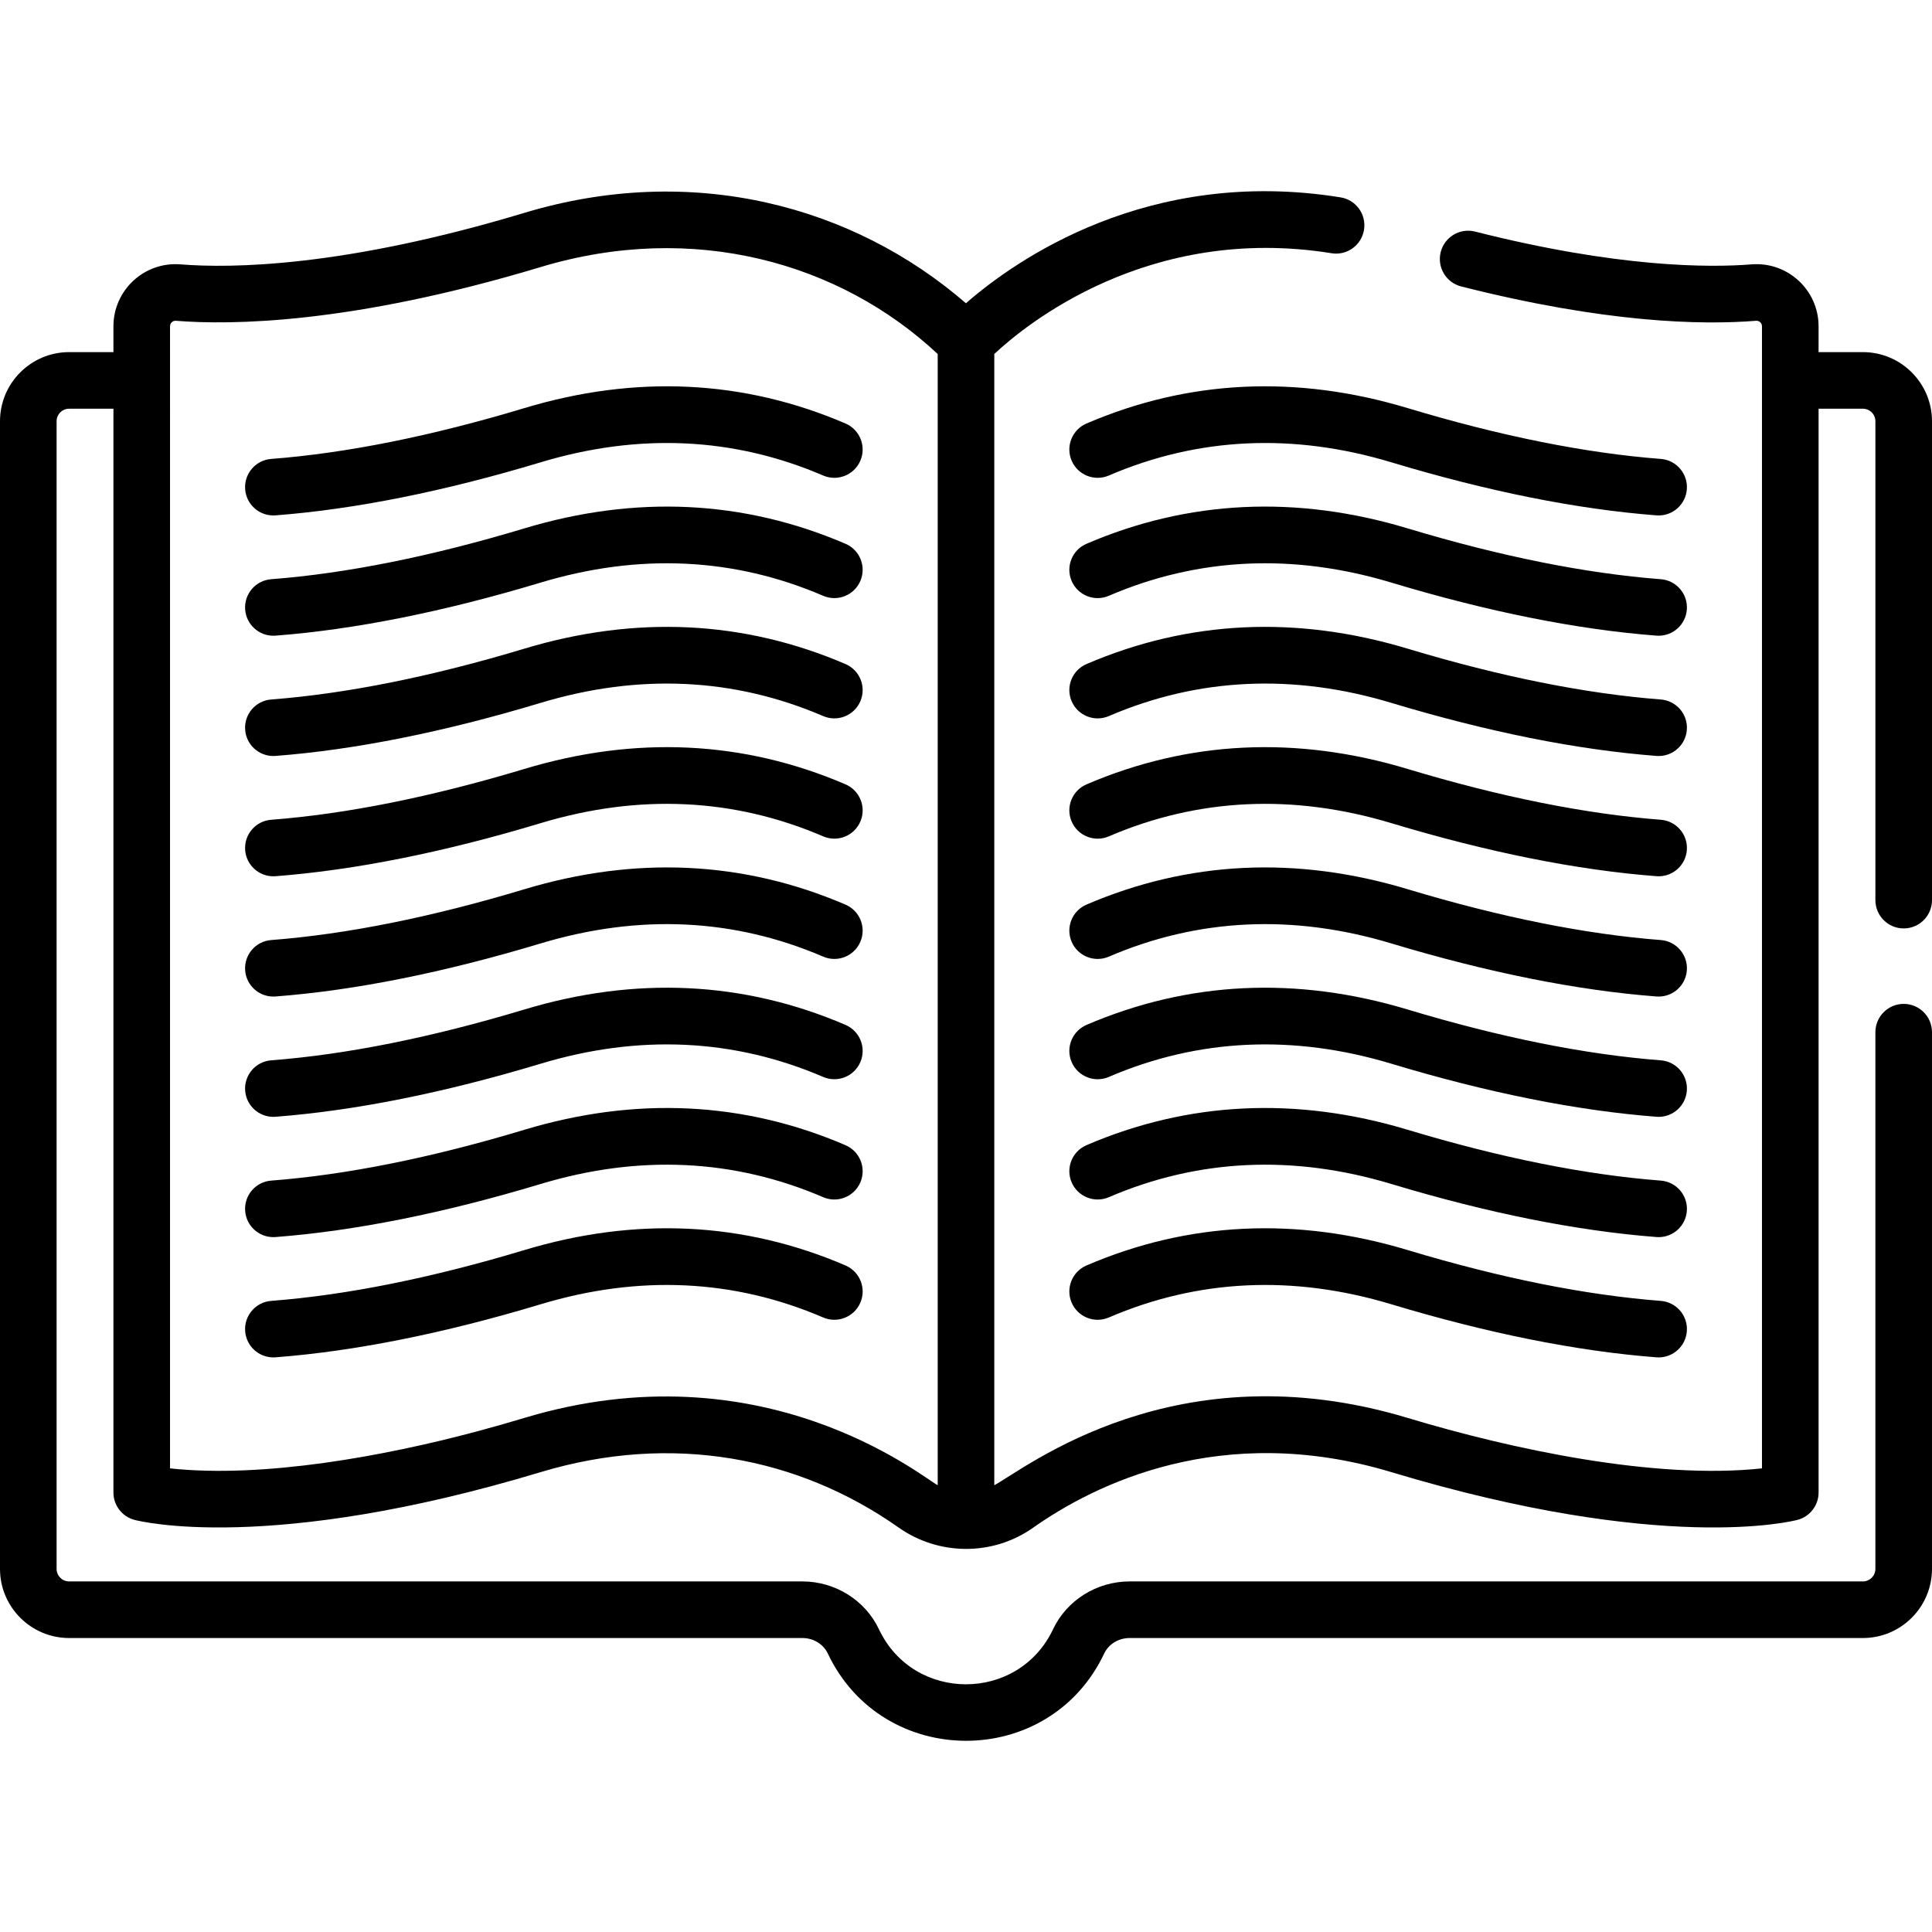
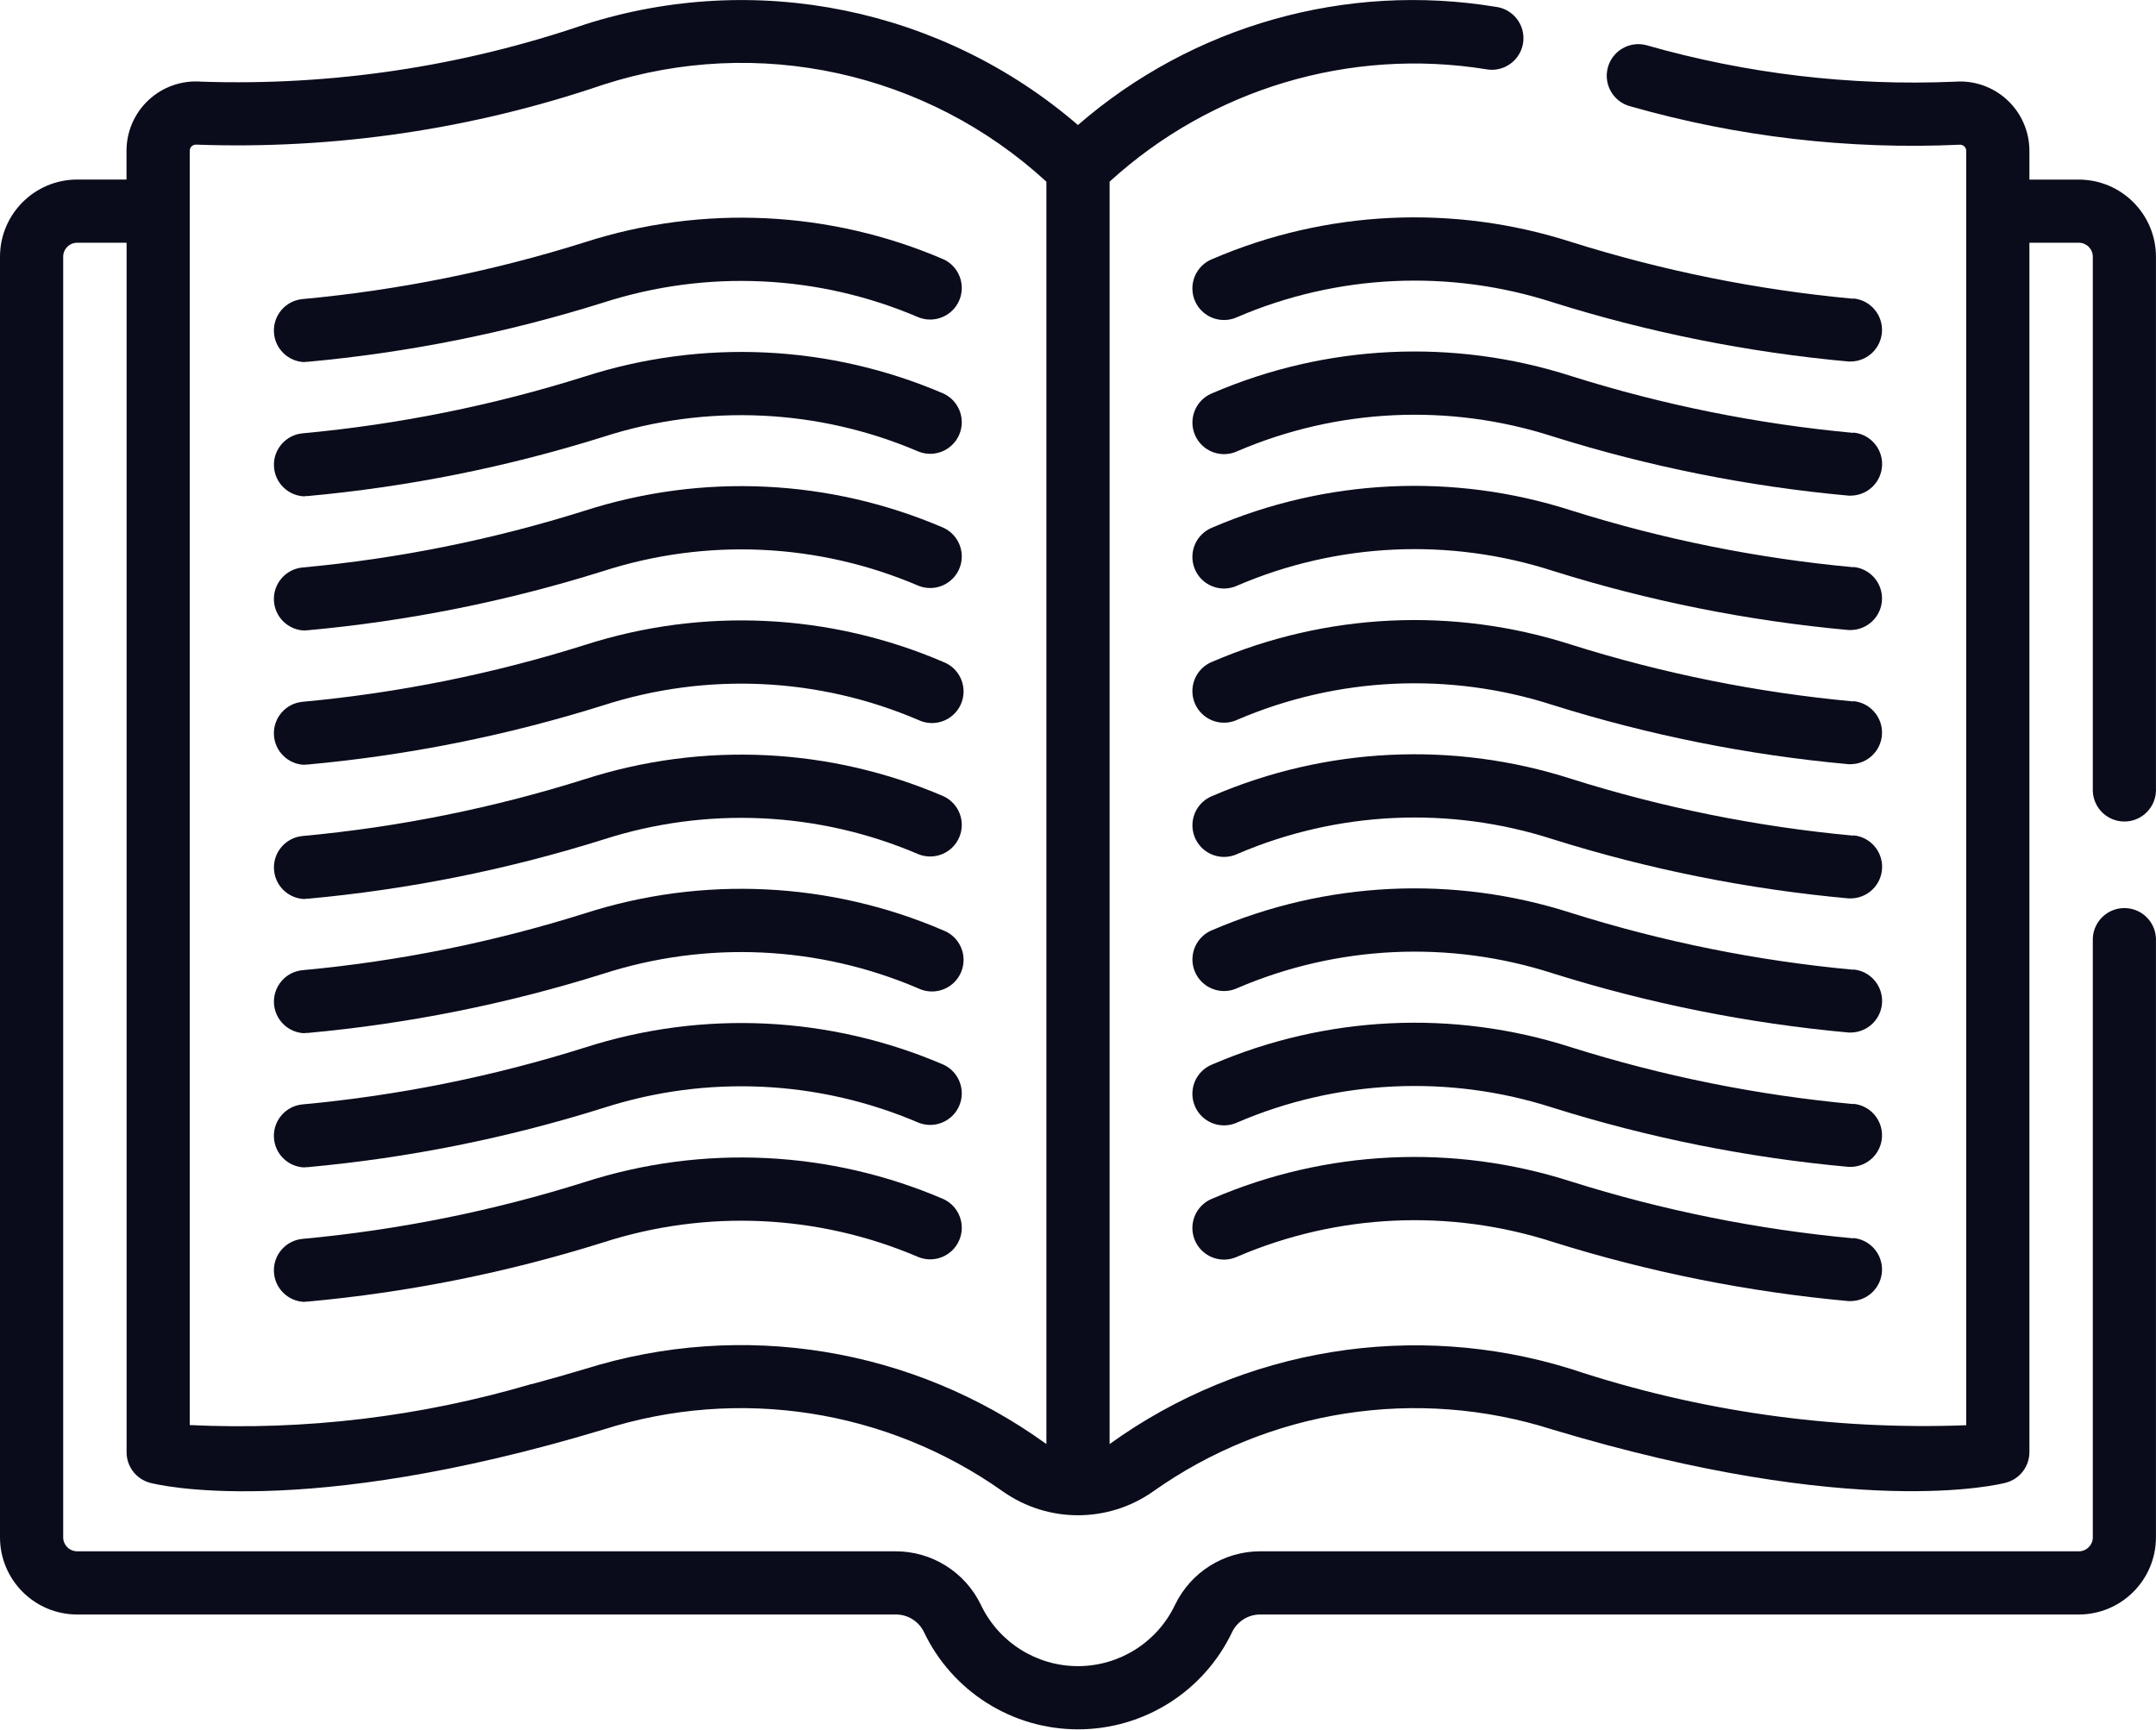
- <svg xmlns="http://www.w3.org/2000/svg" id="Capa_1" enable-background="new 0 0 511.997 511.997" height="512" viewBox="0 0 511.997 511.997" width="512">
-   <g>
-     <path d="m440.124 121.619c-19.94-1.531-42.504-6.061-67.065-13.462-29.507-8.894-58.149-7.521-85.133 4.078-3.806 1.636-5.564 6.047-3.929 9.853 1.636 3.804 6.042 5.566 9.853 3.929 23.651-10.167 48.846-11.345 74.881-3.498 25.595 7.714 49.229 12.442 70.245 14.056.195.016.39.022.582.022 3.882 0 7.168-2.991 7.47-6.926.317-4.13-2.774-7.735-6.904-8.052z" />
-     <path d="m440.123 153.494c-19.935-1.53-42.498-6.059-67.064-13.462-29.507-8.894-58.149-7.521-85.133 4.078-3.806 1.636-5.564 6.047-3.929 9.853 1.636 3.805 6.042 5.566 9.853 3.929 23.651-10.167 48.846-11.345 74.881-3.498 25.601 7.715 49.234 12.444 70.246 14.056.195.016.389.022.581.022 3.882 0 7.168-2.991 7.47-6.927.317-4.13-2.774-7.734-6.905-8.051z" />
-     <path d="m440.124 312.871c-19.941-1.531-42.505-6.061-67.065-13.463-29.505-8.894-58.146-7.52-85.133 4.079-3.806 1.636-5.564 6.047-3.929 9.853 1.636 3.804 6.042 5.566 9.853 3.929 23.652-10.167 48.847-11.343 74.881-3.499 25.594 7.714 49.228 12.443 70.245 14.057.195.016.39.022.582.022 3.882 0 7.168-2.991 7.47-6.926.317-4.13-2.774-7.735-6.904-8.052z" />
-     <path d="m440.124 344.746c-19.94-1.531-42.504-6.061-67.065-13.462-29.507-8.893-58.149-7.521-85.133 4.078-3.806 1.636-5.564 6.047-3.929 9.853 1.636 3.805 6.042 5.566 9.853 3.929 23.651-10.167 48.846-11.345 74.881-3.498 25.595 7.714 49.229 12.442 70.245 14.056.195.016.39.022.582.022 3.882 0 7.168-2.991 7.47-6.926.317-4.13-2.774-7.735-6.904-8.052z" />
-     <path d="m440.124 185.37c-19.941-1.531-42.505-6.061-67.065-13.463-29.505-8.893-58.146-7.521-85.133 4.079-3.806 1.636-5.564 6.047-3.929 9.853 1.636 3.804 6.042 5.565 9.853 3.929 23.652-10.167 48.847-11.344 74.881-3.499 25.594 7.714 49.228 12.443 70.245 14.057.195.016.39.022.582.022 3.882 0 7.168-2.991 7.47-6.926.317-4.13-2.774-7.735-6.904-8.052z" />
-     <path d="m440.123 249.119c-19.935-1.529-42.498-6.058-67.064-13.461-29.505-8.894-58.148-7.521-85.133 4.078-3.806 1.636-5.564 6.047-3.929 9.853 1.636 3.805 6.042 5.566 9.853 3.929 23.65-10.166 48.846-11.344 74.881-3.498 25.601 7.715 49.234 12.444 70.246 14.057.195.015.389.021.581.021 3.882 0 7.168-2.991 7.47-6.927.317-4.13-2.774-7.734-6.905-8.052z" />
-     <path d="m440.124 217.245c-19.94-1.531-42.504-6.061-67.065-13.462-29.504-8.894-58.148-7.521-85.133 4.078-3.806 1.636-5.564 6.047-3.929 9.853 1.636 3.804 6.042 5.566 9.853 3.929 23.654-10.167 48.847-11.344 74.881-3.498 25.595 7.714 49.229 12.442 70.245 14.056.195.016.39.022.582.022 3.882 0 7.168-2.991 7.47-6.926.317-4.13-2.774-7.735-6.904-8.052z" />
-     <path d="m440.123 280.994c-19.938-1.529-42.502-6.059-67.064-13.461-29.505-8.893-58.146-7.521-85.133 4.079-3.806 1.636-5.564 6.047-3.929 9.853 1.636 3.804 6.042 5.565 9.853 3.929 23.652-10.167 48.847-11.343 74.881-3.499 25.597 7.715 49.23 12.444 70.246 14.057.195.015.389.021.581.021 3.882 0 7.168-2.991 7.47-6.927.317-4.13-2.774-7.734-6.905-8.052z" />
-     <path d="m72.44 136.597c.192 0 .387-.007.582-.022 21.017-1.613 44.65-6.342 70.245-14.056 26.035-7.846 51.229-6.67 74.881 3.498 3.805 1.636 8.217-.124 9.853-3.929 1.636-3.806-.123-8.217-3.929-9.853-26.984-11.6-55.627-12.971-85.133-4.078-24.562 7.401-47.125 11.931-67.065 13.462-4.13.316-7.221 3.922-6.903 8.052.301 3.935 3.588 6.926 7.469 6.926z" />
-     <path d="m72.44 168.472c.192 0 .387-.007.581-.022 21.012-1.611 44.646-6.341 70.246-14.056 26.035-7.846 51.229-6.671 74.881 3.498 3.805 1.635 8.217-.124 9.853-3.929 1.636-3.806-.123-8.217-3.929-9.853-26.984-11.6-55.627-12.97-85.133-4.078-24.566 7.403-47.13 11.932-67.064 13.462-4.131.316-7.222 3.921-6.904 8.051.301 3.936 3.588 6.927 7.469 6.927z" />
-     <path d="m72.44 327.849c.192 0 .387-.007.582-.022 21.018-1.613 44.651-6.343 70.245-14.057 26.036-7.848 51.229-6.668 74.881 3.499 3.805 1.635 8.217-.124 9.853-3.929 1.636-3.806-.123-8.217-3.929-9.853-26.984-11.6-55.627-12.971-85.133-4.079-24.561 7.402-47.124 11.932-67.065 13.463-4.13.316-7.221 3.922-6.903 8.052.301 3.935 3.588 6.926 7.469 6.926z" />
-     <path d="m72.44 359.724c.192 0 .387-.007.582-.022 21.017-1.613 44.65-6.342 70.245-14.056 26.035-7.846 51.229-6.671 74.881 3.498 3.805 1.634 8.217-.124 9.853-3.929 1.636-3.806-.123-8.217-3.929-9.853-26.984-11.6-55.627-12.971-85.133-4.078-24.562 7.401-47.125 11.931-67.065 13.462-4.13.316-7.221 3.922-6.903 8.052.301 3.935 3.588 6.926 7.469 6.926z" />
-     <path d="m72.44 200.348c.192 0 .387-.007.582-.022 21.018-1.613 44.651-6.343 70.245-14.057 26.036-7.847 51.229-6.668 74.881 3.499 3.805 1.635 8.217-.124 9.853-3.929 1.636-3.806-.123-8.217-3.929-9.853-26.984-11.6-55.627-12.971-85.133-4.079-24.561 7.402-47.124 11.932-67.065 13.463-4.13.316-7.221 3.922-6.903 8.052.301 3.935 3.588 6.926 7.469 6.926z" />
-     <path d="m72.44 264.098c.192 0 .387-.007.581-.021 21.012-1.612 44.646-6.342 70.246-14.057 26.035-7.846 51.229-6.671 74.881 3.498 3.805 1.635 8.217-.124 9.853-3.929 1.636-3.806-.123-8.217-3.929-9.853-26.983-11.599-55.625-12.971-85.133-4.078-24.566 7.403-47.13 11.932-67.064 13.461-4.131.317-7.222 3.922-6.904 8.052.301 3.936 3.588 6.927 7.469 6.927z" />
-     <path d="m72.44 232.223c.192 0 .387-.007.582-.022 21.017-1.613 44.65-6.342 70.245-14.056 26.034-7.845 51.228-6.671 74.881 3.498 3.805 1.634 8.217-.124 9.853-3.929 1.636-3.806-.123-8.217-3.929-9.853-26.986-11.6-55.627-12.973-85.133-4.078-24.562 7.401-47.125 11.931-67.065 13.462-4.13.316-7.221 3.922-6.903 8.052.301 3.935 3.588 6.926 7.469 6.926z" />
-     <path d="m72.44 295.973c.192 0 .387-.007.581-.021 21.016-1.612 44.649-6.342 70.246-14.057 26.036-7.848 51.229-6.668 74.881 3.499 3.805 1.636 8.217-.124 9.853-3.929 1.636-3.806-.123-8.217-3.929-9.853-26.984-11.6-55.627-12.972-85.133-4.079-24.562 7.402-47.127 11.932-67.064 13.461-4.131.317-7.222 3.922-6.904 8.052.301 3.936 3.588 6.927 7.469 6.927z" />
-     <path d="m493.68 93.315h-11.741v-6.843c0-9.59-8.181-17.176-17.762-16.413-11.067.885-35.3.939-73.262-8.687-4.017-1.021-8.097 1.412-9.113 5.426-1.019 4.016 1.411 8.096 5.426 9.113 38.054 9.649 63.502 10.276 78.148 9.099.853-.06 1.562.603 1.562 1.462v302.656c-28.41 3.065-66.362-5.068-93.88-13.36-61.461-18.523-101.194 13.3-109.56 17.834v-299.79c8.104-7.601 40.767-34.523 89.38-26.701 4.087.664 7.938-2.122 8.597-6.212.659-4.089-2.122-7.938-6.212-8.597-51.045-8.224-86.269 16.71-99.283 28.065-29.839-25.878-72.521-37.373-117.041-23.953-47.783 14.4-77.601 14.725-91.118 13.646-9.594-.77-17.761 6.84-17.761 16.412v6.843h-11.743c-10.1 0-18.317 8.216-18.317 18.317v304.143c0 10.101 8.218 18.317 18.318 18.317h194.326c2.912 0 5.553 1.607 6.729 4.097 14.556 30.796 58.641 30.909 73.25 0 1.177-2.488 3.818-4.097 6.73-4.097h194.326c10.1 0 18.316-8.217 18.316-18.317v-142.235c0-4.143-3.357-7.5-7.5-7.5s-7.5 3.357-7.5 7.5v142.234c0 1.829-1.487 3.317-3.316 3.317h-194.325c-8.684 0-16.648 4.979-20.291 12.687-9.168 19.395-36.926 19.472-46.128.001-3.642-7.707-11.606-12.688-20.291-12.688h-194.326c-1.83 0-3.318-1.488-3.318-3.317v-304.142c0-1.829 1.488-3.317 3.317-3.317h11.743v287.214c0 3.403 2.291 6.38 5.581 7.25 1.426.378 35.778 9.005 107.627-12.649 34.763-10.476 68.315-4.052 94.936 14.721 10.293 7.257 24.622 7.737 35.593-.001 16.077-11.338 49.785-28.324 94.935-14.72 71.852 21.653 106.201 13.026 107.627 12.649 3.29-.87 5.581-3.847 5.581-7.25v-287.214h11.741c1.829 0 3.317 1.488 3.317 3.317v126.908c0 4.143 3.357 7.5 7.5 7.5s7.5-3.357 7.5-7.5v-126.908c-.001-10.101-8.218-18.317-18.318-18.317zm-448.62-6.843c0-.841.687-1.523 1.562-1.462 14.57 1.172 46.505.876 96.646-14.235 40.607-12.234 79.401-1.143 105.231 23.043v299.784c-4.302-2.329-46.474-36.849-109.56-17.833-4.045 1.219-8.491 2.485-12.605 3.584-.05.013-.1.027-.149.04-24.15 6.442-56.276 12.415-81.126 9.739.001-20.846.001-297.07.001-302.66z" />
+ <svg xmlns="http://www.w3.org/2000/svg" width="49.269" height="39.517" viewBox="0 0 49.269 39.517">
+   <g id="book" transform="translate(0 -50.669)">
+     <path id="Path_1055" data-name="Path 1055" d="M298.468,104.227a30.939,30.939,0,0,1-6.454-1.3,11.686,11.686,0,0,0-8.192.392.722.722,0,1,0,.57,1.326,10.28,10.28,0,0,1,7.206-.337,32.362,32.362,0,0,0,6.759,1.353l.056,0a.722.722,0,0,0,.054-1.441Z" transform="translate(-256.116 -46.731)" fill="#0a0c1b" />
+     <path id="Path_1056" data-name="Path 1056" d="M298.468,136.1a30.932,30.932,0,0,1-6.453-1.3,11.686,11.686,0,0,0-8.192.392.722.722,0,1,0,.57,1.326,10.28,10.28,0,0,1,7.206-.337,32.356,32.356,0,0,0,6.76,1.353l.056,0a.722.722,0,0,0,.054-1.441Z" transform="translate(-256.116 -75.539)" fill="#0a0c1b" />
+     <path id="Path_1057" data-name="Path 1057" d="M298.468,295.478a30.933,30.933,0,0,1-6.454-1.3,11.686,11.686,0,0,0-8.192.393.722.722,0,1,0,.57,1.326,10.282,10.282,0,0,1,7.206-.337,32.359,32.359,0,0,0,6.759,1.353l.056,0a.722.722,0,0,0,.054-1.441Z" transform="translate(-256.116 -219.579)" fill="#0a0c1b" />
+     <path id="Path_1058" data-name="Path 1058" d="M298.468,327.354a30.938,30.938,0,0,1-6.454-1.3,11.686,11.686,0,0,0-8.192.392.722.722,0,1,0,.57,1.326,10.28,10.28,0,0,1,7.206-.337,32.361,32.361,0,0,0,6.759,1.353l.056,0a.722.722,0,0,0,.054-1.441Z" transform="translate(-256.116 -248.387)" fill="#0a0c1b" />
+     <path id="Path_1059" data-name="Path 1059" d="M298.468,167.978a30.932,30.932,0,0,1-6.454-1.3,11.686,11.686,0,0,0-8.192.393.722.722,0,1,0,.57,1.326,10.281,10.281,0,0,1,7.206-.337,32.36,32.36,0,0,0,6.759,1.353l.056,0a.722.722,0,0,0,.054-1.441Z" transform="translate(-256.116 -104.347)" fill="#0a0c1b" />
+     <path id="Path_1060" data-name="Path 1060" d="M298.468,231.728a30.925,30.925,0,0,1-6.453-1.3,11.686,11.686,0,0,0-8.192.392.722.722,0,1,0,.57,1.326,10.281,10.281,0,0,1,7.206-.337,32.363,32.363,0,0,0,6.76,1.353l.056,0a.722.722,0,0,0,.054-1.441Z" transform="translate(-256.116 -161.963)" fill="#0a0c1b" />
+     <path id="Path_1061" data-name="Path 1061" d="M298.468,199.853a30.939,30.939,0,0,1-6.454-1.3,11.686,11.686,0,0,0-8.192.392.722.722,0,1,0,.57,1.326,10.28,10.28,0,0,1,7.206-.337,32.363,32.363,0,0,0,6.759,1.353l.056,0a.722.722,0,0,0,.054-1.441Z" transform="translate(-256.116 -133.155)" fill="#0a0c1b" />
+     <path id="Path_1062" data-name="Path 1062" d="M298.468,263.6a30.923,30.923,0,0,1-6.453-1.3,11.686,11.686,0,0,0-8.192.393.722.722,0,1,0,.57,1.326,10.282,10.282,0,0,1,7.206-.337,32.353,32.353,0,0,0,6.76,1.353l.056,0a.722.722,0,0,0,.054-1.441Z" transform="translate(-256.116 -190.771)" fill="#0a0c1b" />
+     <path id="Path_1063" data-name="Path 1063" d="M65.669,105.668l.056,0a32.355,32.355,0,0,0,6.76-1.353,10.28,10.28,0,0,1,7.206.337.722.722,0,0,0,.57-1.326,11.686,11.686,0,0,0-8.192-.392,30.94,30.94,0,0,1-6.454,1.3.722.722,0,0,0,.054,1.441Z" transform="translate(-58.699 -46.731)" fill="#0a0c1b" />
+     <path id="Path_1064" data-name="Path 1064" d="M65.669,137.544l.056,0a32.348,32.348,0,0,0,6.76-1.353,10.279,10.279,0,0,1,7.206.337.722.722,0,0,0,.57-1.326,11.687,11.687,0,0,0-8.192-.392,30.933,30.933,0,0,1-6.453,1.3.722.722,0,0,0,.054,1.441Z" transform="translate(-58.699 -75.539)" fill="#0a0c1b" />
+     <path id="Path_1065" data-name="Path 1065" d="M65.669,296.92l.056,0a32.354,32.354,0,0,0,6.76-1.353,10.279,10.279,0,0,1,7.206.337.722.722,0,0,0,.57-1.326,11.687,11.687,0,0,0-8.192-.393,30.931,30.931,0,0,1-6.454,1.3.722.722,0,0,0,.054,1.441Z" transform="translate(-58.699 -219.579)" fill="#0a0c1b" />
+     <path id="Path_1066" data-name="Path 1066" d="M65.669,328.8l.056,0a32.354,32.354,0,0,0,6.76-1.353,10.279,10.279,0,0,1,7.206.337.722.722,0,0,0,.57-1.326,11.686,11.686,0,0,0-8.192-.392,30.939,30.939,0,0,1-6.454,1.3.722.722,0,0,0,.054,1.441Z" transform="translate(-58.699 -248.387)" fill="#0a0c1b" />
+     <path id="Path_1067" data-name="Path 1067" d="M65.669,169.419l.056,0a32.353,32.353,0,0,0,6.76-1.353,10.28,10.28,0,0,1,7.206.337.722.722,0,0,0,.57-1.326,11.686,11.686,0,0,0-8.192-.393,30.933,30.933,0,0,1-6.454,1.3.722.722,0,0,0,.054,1.441Z" transform="translate(-58.699 -104.347)" fill="#0a0c1b" />
+     <path id="Path_1068" data-name="Path 1068" d="M65.669,233.17l.056,0a32.356,32.356,0,0,0,6.76-1.353,10.279,10.279,0,0,1,7.206.337.722.722,0,0,0,.57-1.326,11.687,11.687,0,0,0-8.192-.392,30.926,30.926,0,0,1-6.453,1.3.722.722,0,0,0,.054,1.441Z" transform="translate(-58.699 -161.963)" fill="#0a0c1b" />
+     <path id="Path_1069" data-name="Path 1069" d="M65.669,201.294l.056,0a32.355,32.355,0,0,0,6.76-1.353,10.28,10.28,0,0,1,7.206.337.722.722,0,1,0,.57-1.326,11.685,11.685,0,0,0-8.192-.392,30.941,30.941,0,0,1-6.454,1.3.722.722,0,0,0,.054,1.441Z" transform="translate(-58.699 -133.154)" fill="#0a0c1b" />
+     <path id="Path_1070" data-name="Path 1070" d="M65.669,265.045l.056,0a32.347,32.347,0,0,0,6.76-1.353,10.279,10.279,0,0,1,7.206.337.722.722,0,1,0,.57-1.326,11.686,11.686,0,0,0-8.192-.393,30.923,30.923,0,0,1-6.453,1.3.722.722,0,0,0,.054,1.441Z" transform="translate(-58.699 -190.771)" fill="#0a0c1b" />
+     <path id="Path_1071" data-name="Path 1071" d="M47.506,54.773h-1.13v-.658a1.584,1.584,0,0,0-1.709-1.579,22.227,22.227,0,0,1-7.05-.836.722.722,0,0,0-.355,1.4,23.491,23.491,0,0,0,7.52.876.14.14,0,0,1,.15.141V83.238A25.573,25.573,0,0,1,35.9,81.952a11.958,11.958,0,0,0-10.543,1.716V54.82a10.325,10.325,0,0,1,8.6-2.569.722.722,0,1,0,.23-1.425,11.676,11.676,0,0,0-9.554,2.7,11.778,11.778,0,0,0-11.263-2.3A24.519,24.519,0,0,1,4.6,52.535a1.584,1.584,0,0,0-1.709,1.579v.658H1.763A1.765,1.765,0,0,0,0,56.535V85.8a1.765,1.765,0,0,0,1.763,1.763h18.7a.712.712,0,0,1,.648.394,3.9,3.9,0,0,0,7.049,0,.712.712,0,0,1,.648-.394h18.7A1.765,1.765,0,0,0,49.268,85.8V72.115a.722.722,0,0,0-1.443,0V85.8a.319.319,0,0,1-.319.319h-18.7a2.161,2.161,0,0,0-1.953,1.221,2.457,2.457,0,0,1-4.439,0,2.161,2.161,0,0,0-1.953-1.221H1.763a.32.32,0,0,1-.319-.319V56.535a.32.32,0,0,1,.319-.319h1.13V83.854a.722.722,0,0,0,.537.7c.137.036,3.443.867,10.357-1.217a10.356,10.356,0,0,1,9.135,1.417,2.98,2.98,0,0,0,3.425,0,10.352,10.352,0,0,1,9.135-1.416C42.4,85.418,45.7,84.588,45.839,84.551a.722.722,0,0,0,.537-.7V56.216h1.13a.32.32,0,0,1,.319.319V68.747a.722.722,0,0,0,1.443,0V56.535A1.765,1.765,0,0,0,47.506,54.773Zm-43.17-.658a.14.14,0,0,1,.15-.141,25.919,25.919,0,0,0,9.3-1.37,10.29,10.29,0,0,1,10.126,2.217V83.668A11.905,11.905,0,0,0,13.37,81.952c-.389.117-.817.239-1.213.345l-.014,0a23.6,23.6,0,0,1-7.807.937c0-2.006,0-28.586,0-29.124Z" fill="#0a0c1b" />
  </g>
</svg>
